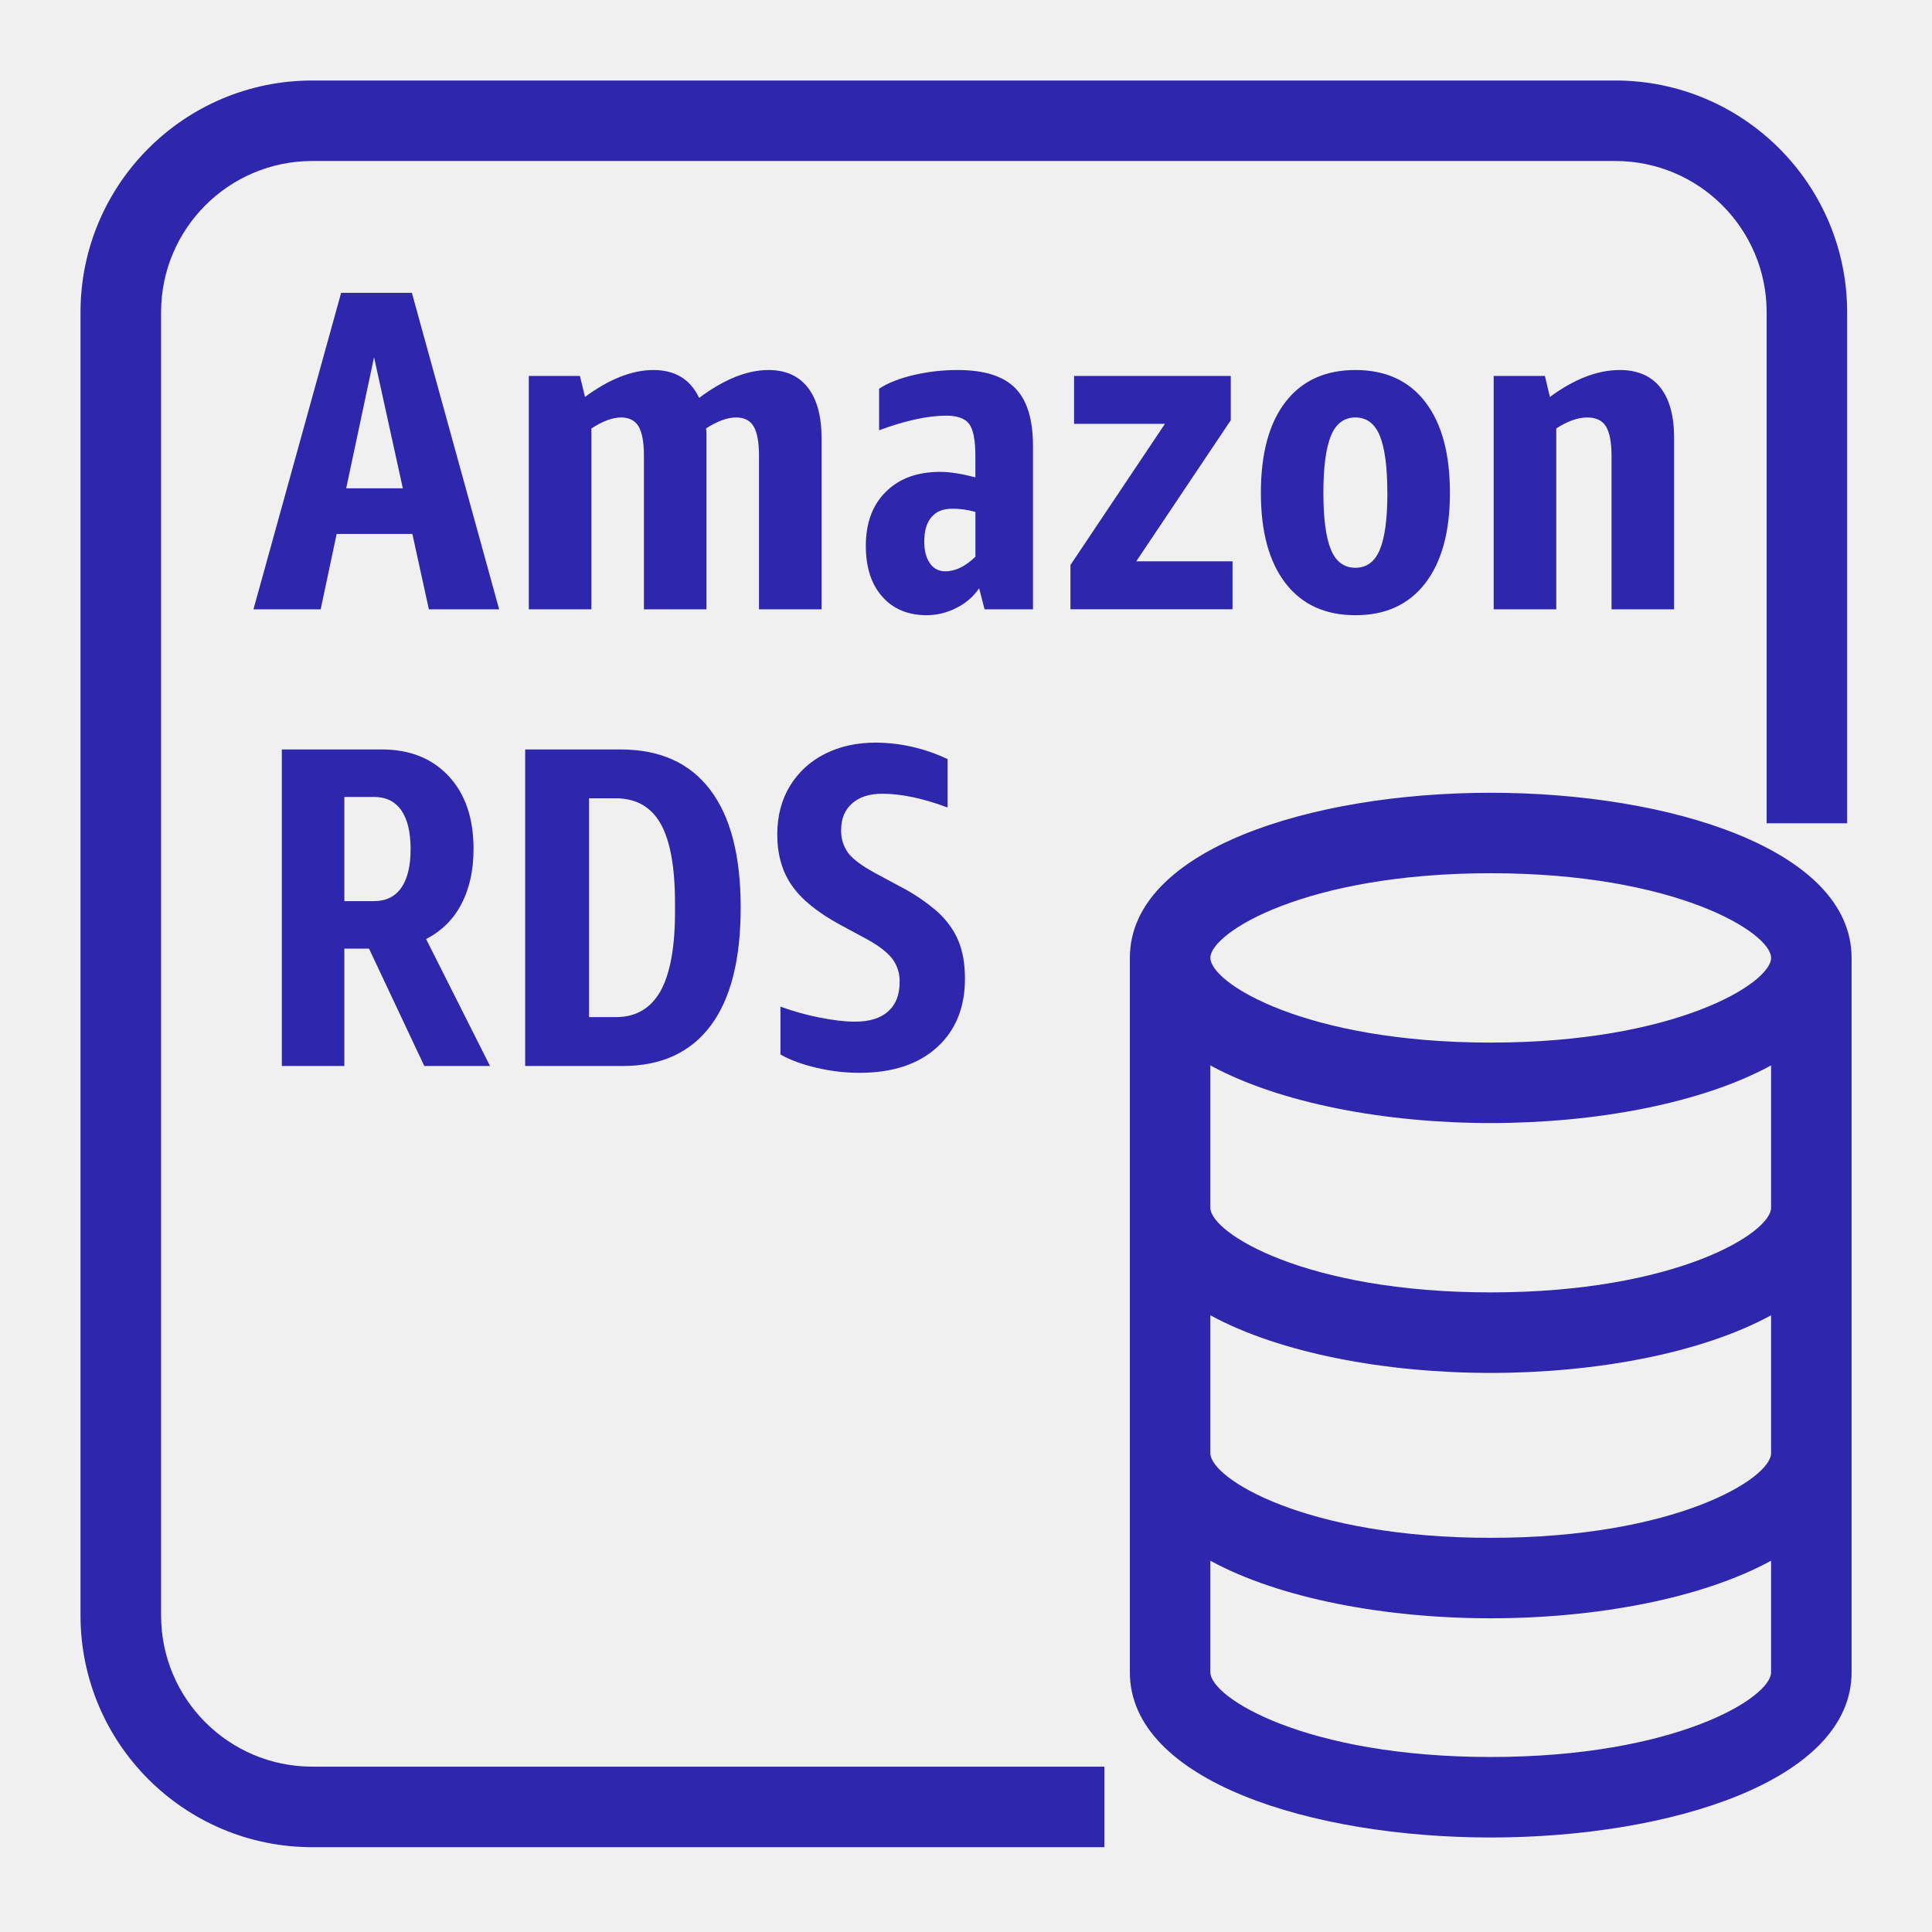
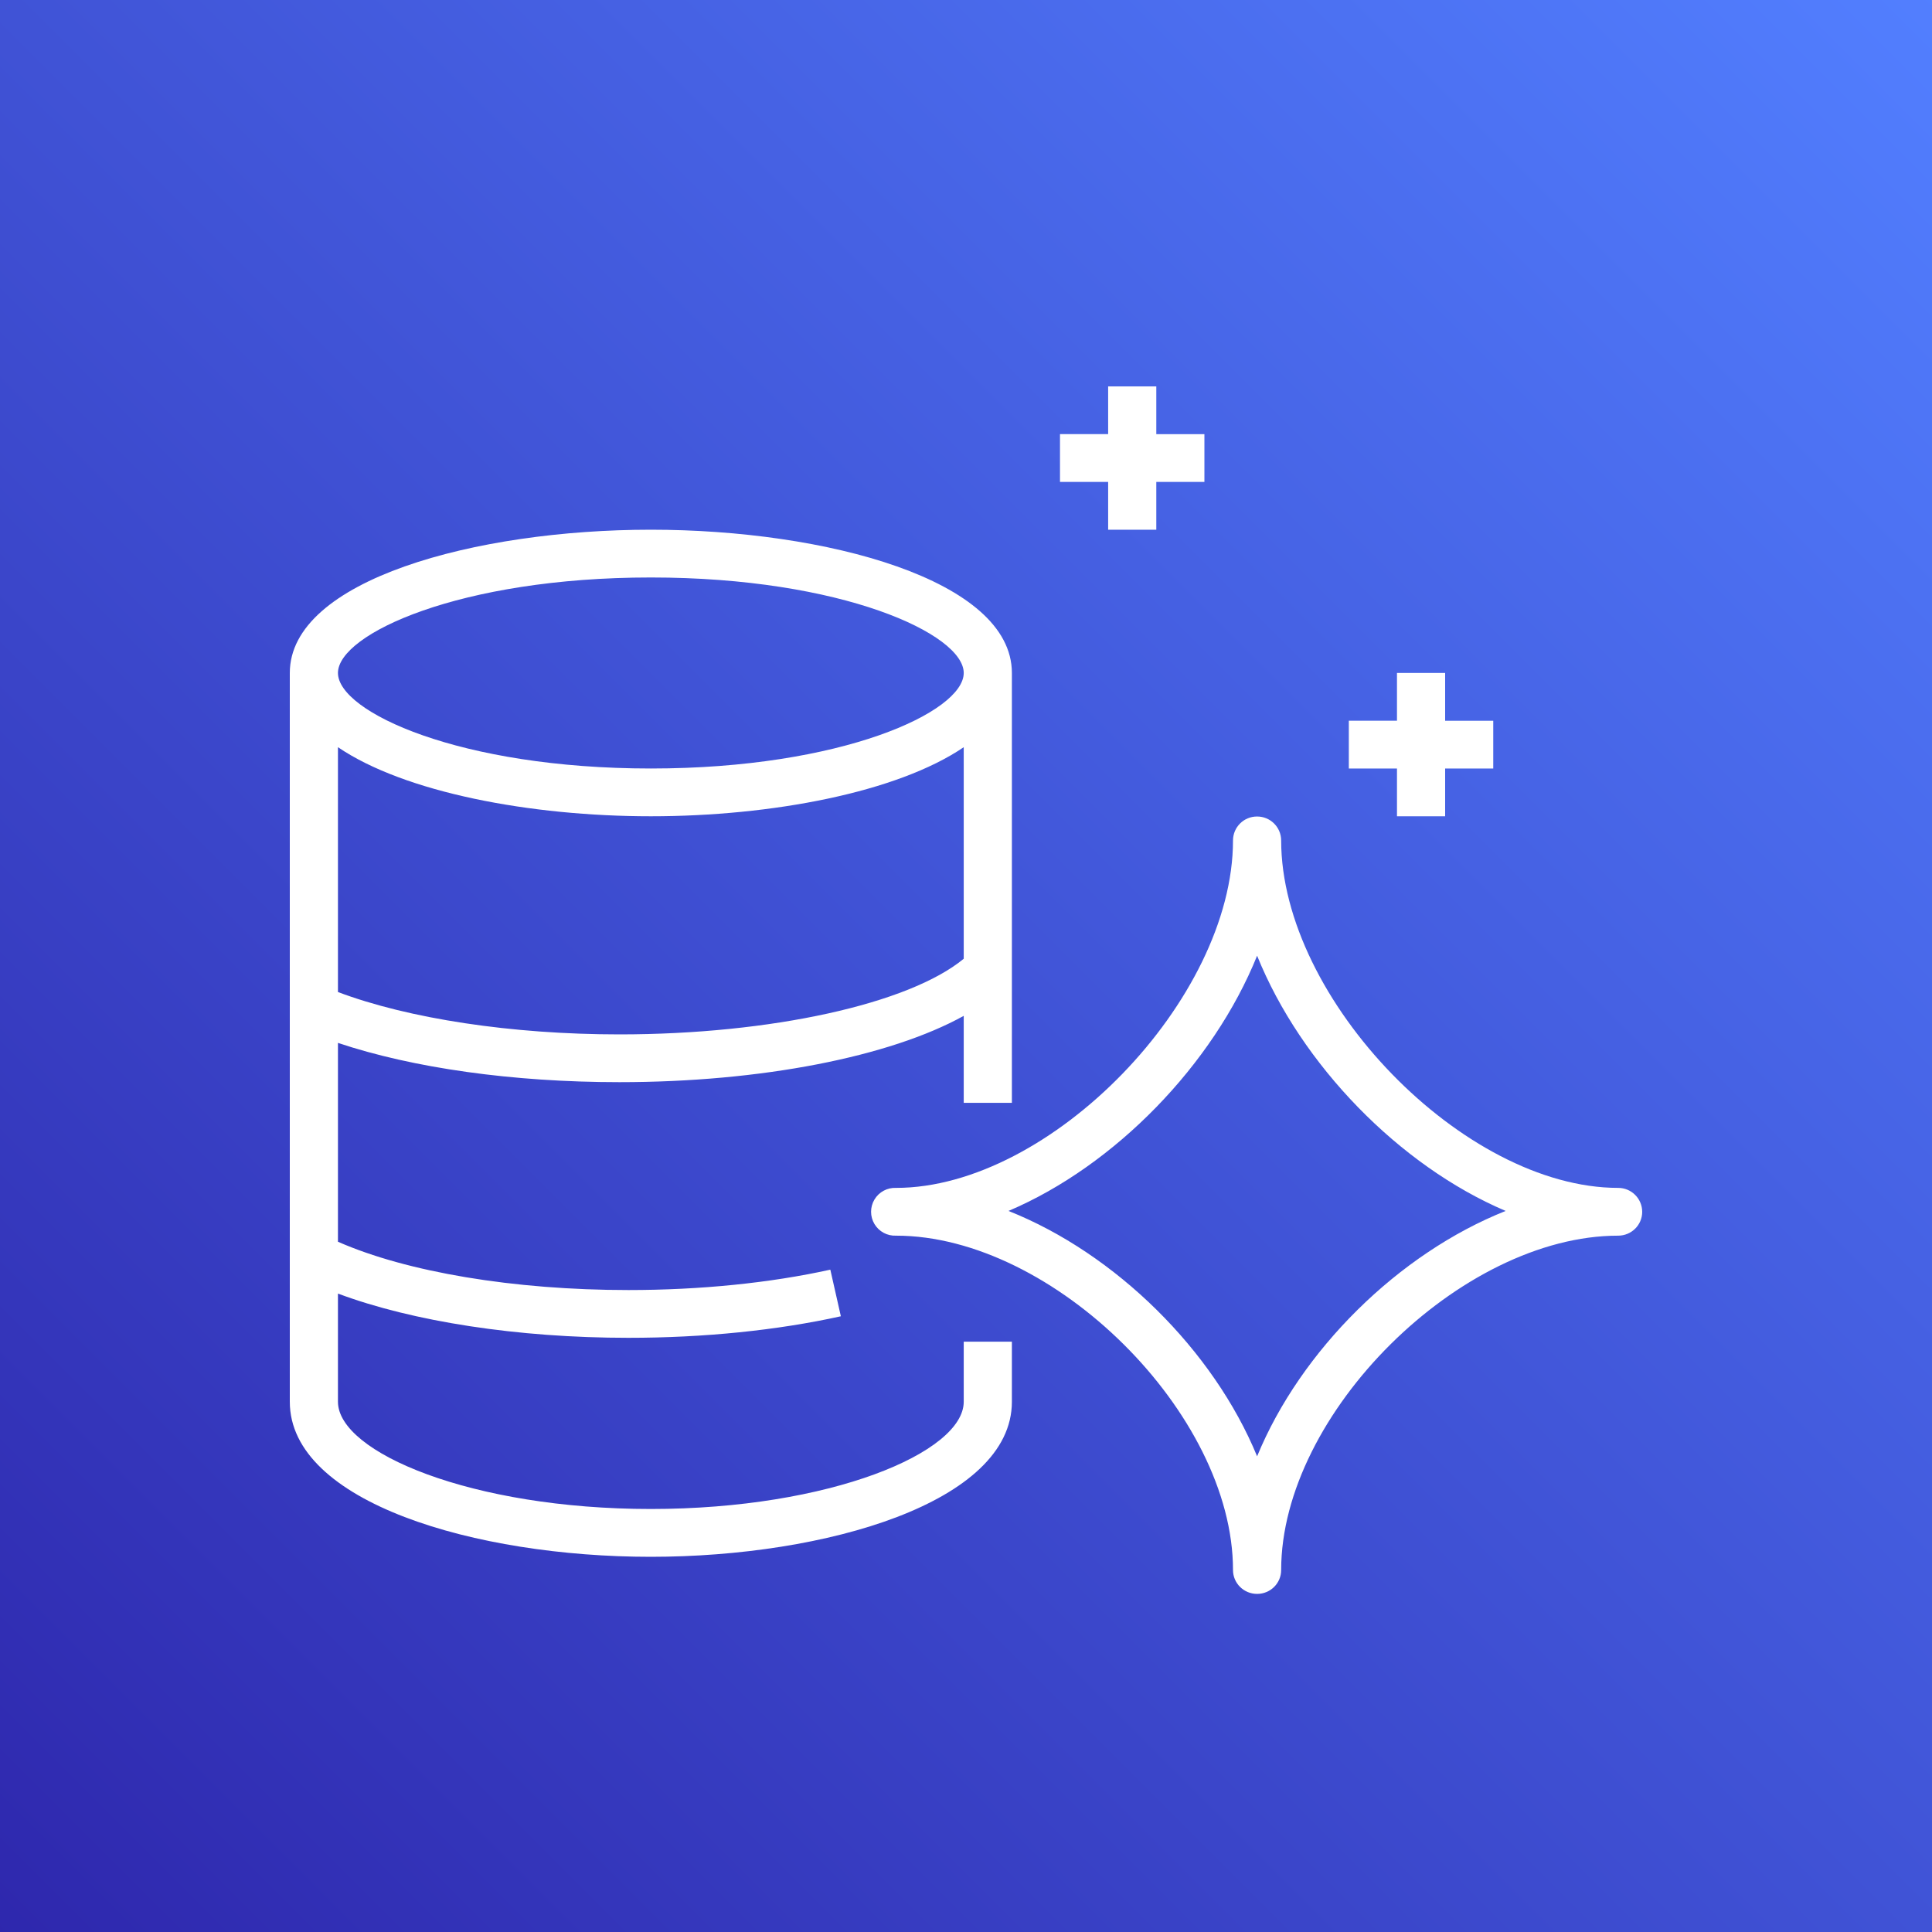
- <svg xmlns="http://www.w3.org/2000/svg" width="48" height="48" id="AuroraAmazonRdsInstance" class=" text-cool-gray-800 dark:text-cool-gray-200 group-hover:text-orange-600 group-focus:text-orange-600 dark:group-hover:text-orange-50 dark:group-focus:text-orange-50">
-   <path d="M21.24 25.383c-.25 0-.55-.036-.902-.107a6.442 6.442 0 01-.948-.267v1.19c.242.137.54.246.896.33.355.083.711.125 1.066.125.819 0 1.459-.21 1.924-.63.465-.42.698-.99.698-1.707 0-.371-.055-.687-.165-.948-.11-.26-.28-.497-.51-.71a4.68 4.68 0 00-.936-.634l-.613-.33c-.332-.18-.558-.347-.675-.5a.924.924 0 01-.177-.578c0-.28.093-.5.274-.657.18-.16.43-.24.748-.24.468 0 1.01.114 1.623.342V18.86a4.213 4.213 0 00-1.781-.41c-.477 0-.899.093-1.265.279a2.12 2.12 0 00-.869.794c-.21.344-.317.747-.317 1.208 0 .5.12.923.363 1.27.242.349.643.674 1.204.977l.61.329c.311.166.532.33.665.493a.915.915 0 01.198.596c0 .318-.093.56-.284.73-.189.172-.465.257-.828.257zm-4.47-2.95c0-.892-.12-1.548-.358-1.97-.238-.418-.61-.63-1.117-.63h-.66v5.437h.67c.492 0 .858-.214 1.102-.641.24-.43.363-1.085.363-1.97v-.226zm.872-2.814c.508.666.76 1.64.76 2.927 0 1.294-.248 2.274-.748 2.94-.5.665-1.226.998-2.178.998h-2.428V18.62h2.371c.976 0 1.716.333 2.223.998zm-7.441 1.475c0-.423-.079-.744-.232-.964-.156-.22-.381-.33-.676-.33h-.738v2.588h.738c.295 0 .52-.11.676-.33.154-.22.232-.54.232-.964zm.385 2.236l1.588 3.154h-1.633l-1.373-2.916h-.613v2.916H7.002V18.62h2.484c.695 0 1.25.22 1.662.664.412.442.617 1.045.617 1.809 0 .529-.101.987-.305 1.373a1.97 1.97 0 01-.874.863zm31.007-8.192v-4.255c0-.552-.116-.972-.346-1.26-.231-.287-.566-.43-1.004-.43-.553 0-1.13.223-1.736.669l-.124-.522H37.11v5.798h1.555v-4.493c.28-.182.537-.273.77-.273.22 0 .376.076.467.227.09.152.136.394.136.726v3.813h1.554zm-7.125-2.893c0-.643-.063-1.116-.188-1.42-.123-.301-.327-.453-.605-.453-.28 0-.483.152-.608.454-.124.303-.188.776-.188 1.419s.064 1.114.188 1.412c.124.299.328.449.608.449.279 0 .482-.15.606-.45.125-.297.188-.768.188-1.411zm.942-2.258c.409.529.613 1.282.613 2.258 0 .968-.205 1.716-.613 2.245-.407.53-.986.795-1.735.795-.748 0-1.328-.264-1.737-.795-.409-.53-.612-1.277-.612-2.245 0-.976.203-1.73.611-2.258.41-.53.99-.794 1.738-.794s1.328.264 1.736.794zm-8.815 5.15h4.027v-1.191H28.23l2.348-3.505V9.34h-3.893v1.19h2.258l-2.348 3.507v1.1zm-2.361-1.304V12.72a1.946 1.946 0 00-.59-.08c-.218 0-.387.07-.504.21-.119.14-.177.344-.177.607 0 .228.047.407.142.539a.442.442 0 00.38.198c.25 0 .5-.121.748-.362zm-.465 1.266a1.605 1.605 0 01-.737.186c-.47 0-.84-.152-1.111-.46-.273-.305-.41-.727-.41-1.264 0-.568.166-1.016.5-1.345.332-.33.783-.493 1.35-.493.233 0 .524.046.872.136v-.522c0-.393-.05-.66-.152-.8s-.293-.21-.572-.21c-.456 0-1.01.12-1.668.363V9.657c.218-.143.505-.256.861-.34a4.774 4.774 0 011.09-.124c.657 0 1.134.149 1.43.448.294.299.442.777.442 1.435v4.062h-1.203l-.135-.522a1.445 1.445 0 01-.556.483zm-3.358.039v-4.255c0-.545-.114-.962-.34-1.254-.228-.291-.554-.436-.977-.436-.529 0-1.104.23-1.724.692-.22-.462-.598-.692-1.134-.692-.53 0-1.098.223-1.702.669l-.126-.522h-1.27v5.798h1.555v-4.493c.279-.182.526-.273.737-.273.204 0 .35.076.438.227.086.152.13.39.13.716v3.823h1.554V10.77a.606.606 0 00-.011-.125c.28-.182.53-.273.748-.273.204 0 .35.076.438.227.085.152.13.39.13.716v3.823h1.553zm-10.403-3.006l-.715-3.257-.692 3.257h1.407zm2.394 3.006h-1.747l-.41-1.872H8.364l-.397 1.872H6.297l2.178-7.862h1.758l2.168 7.862zm31.6 14.868V26.47c-1.73.943-4.354 1.432-6.966 1.432-2.611 0-5.235-.49-6.965-1.432v3.535c0 .629 2.37 2.104 6.965 2.104 4.596 0 6.966-1.475 6.966-2.104zm0 6.098v-3.426c-1.73.943-4.354 1.432-6.966 1.432-2.611 0-5.235-.49-6.965-1.432v3.426c0 .629 2.37 2.103 6.965 2.103 4.596 0 6.966-1.474 6.966-2.103zm0 5.444v-2.772c-1.73.943-4.354 1.43-6.966 1.43-2.611 0-5.235-.487-6.965-1.43v2.772c0 .629 2.37 2.104 6.965 2.104 4.596 0 6.966-1.475 6.966-2.104zm-13.93-17.75c0 .63 2.369 2.105 6.964 2.105 4.596 0 6.966-1.475 6.966-2.104 0-.63-2.37-2.104-6.966-2.104s-6.965 1.475-6.965 2.104zm15.93 0v17.75c0 2.694-4.51 4.104-8.966 4.104-4.455 0-8.965-1.41-8.965-4.104v-17.75c0-2.693 4.51-4.102 8.965-4.102 4.456 0 8.966 1.409 8.966 4.103zM7.755 43.893h19.682v2H7.755A5.76 5.76 0 012 40.138V7.755A5.761 5.761 0 017.754 2h32.383a5.762 5.762 0 015.755 5.755v12.7h-2v-12.7A3.76 3.76 0 0040.136 4H7.755a3.758 3.758 0 00-3.753 3.755v32.383a3.758 3.758 0 003.753 3.754z" fill="#2E27AD" fill-rule="evenodd" />
+ <svg xmlns="http://www.w3.org/2000/svg" width="40" height="40" id="Aurora" class=" text-cool-gray-800 dark:text-cool-gray-200 group-hover:text-orange-600 group-focus:text-orange-600 dark:group-hover:text-orange-50 dark:group-focus:text-orange-50">
+   <defs>
+     <linearGradient x1="0%" y1="100%" x2="100%" y2="0%" id="Arch_Amazon-Aurora_32_svg__a">
+       <stop stop-color="#2E27AD" offset="0%" />
+       <stop stop-color="#527FFF" offset="100%" />
+     </linearGradient>
+   </defs>
+   <g fill="none" fill-rule="evenodd">
+     <path d="M0 0h40v40H0z" fill="url(#Arch_Amazon-Aurora_32_svg__a)" />
+     <path d="M22.943 9.978h-.997v-.99h.997V8h.997v.989h.996v.989h-.996v.989h-.997v-.99zm5.98 5.933h-.997v-.989h.997v-.989h.997v.99h.996v.988h-.996v.989h-.997v-.989zm-2.896 14.24c-.904-2.197-2.93-4.198-5.147-5.08 2.199-.934 4.237-3.028 5.147-5.284.91 2.256 2.948 4.35 5.146 5.284-2.217.882-4.242 2.883-5.146 5.08zm7.475-5.557c-3.196 0-6.977-3.9-6.977-7.195a.497.497 0 00-.498-.494.496.496 0 00-.499.494c0 3.295-3.78 7.195-6.976 7.195a.495.495 0 100 .989c3.26 0 6.976 3.688 6.976 6.923 0 .273.223.494.499.494.275 0 .498-.22.498-.494 0-3.235 3.716-6.923 6.977-6.923.275 0 .498-.22.498-.494a.497.497 0 00-.498-.495zM13.475 11.956c3.955 0 6.478 1.171 6.478 1.977s-2.523 1.978-6.478 1.978c-3.955 0-6.478-1.172-6.478-1.978s2.523-1.977 6.478-1.977zm-.65 9.46c-2.234 0-4.37-.327-5.828-.877V15.47c1.379.937 3.982 1.43 6.478 1.43 2.496 0 5.099-.493 6.478-1.43v4.38c-1.136.937-4 1.566-7.128 1.566zm7.128 7.606c0 1.048-2.77 2.22-6.48 2.22-3.707 0-6.476-1.172-6.476-2.22v-2.24c1.544.578 3.721.916 6.013.916 1.563 0 3.084-.155 4.399-.446l-.218-.965c-1.244.275-2.69.422-4.18.422-2.375 0-4.588-.373-6.014-1v-4.117c1.552.52 3.621.813 5.828.813 2.935 0 5.602-.527 7.128-1.373v1.801h.997v-8.9c0-1.927-3.851-2.966-7.475-2.966C9.85 10.967 6 12.006 6 13.933v15.089c0 2.084 3.85 3.21 7.473 3.21 3.625 0 7.477-1.126 7.477-3.21v-1.244h-.997v1.244z" fill="#FFF" />
+   </g>
</svg>
